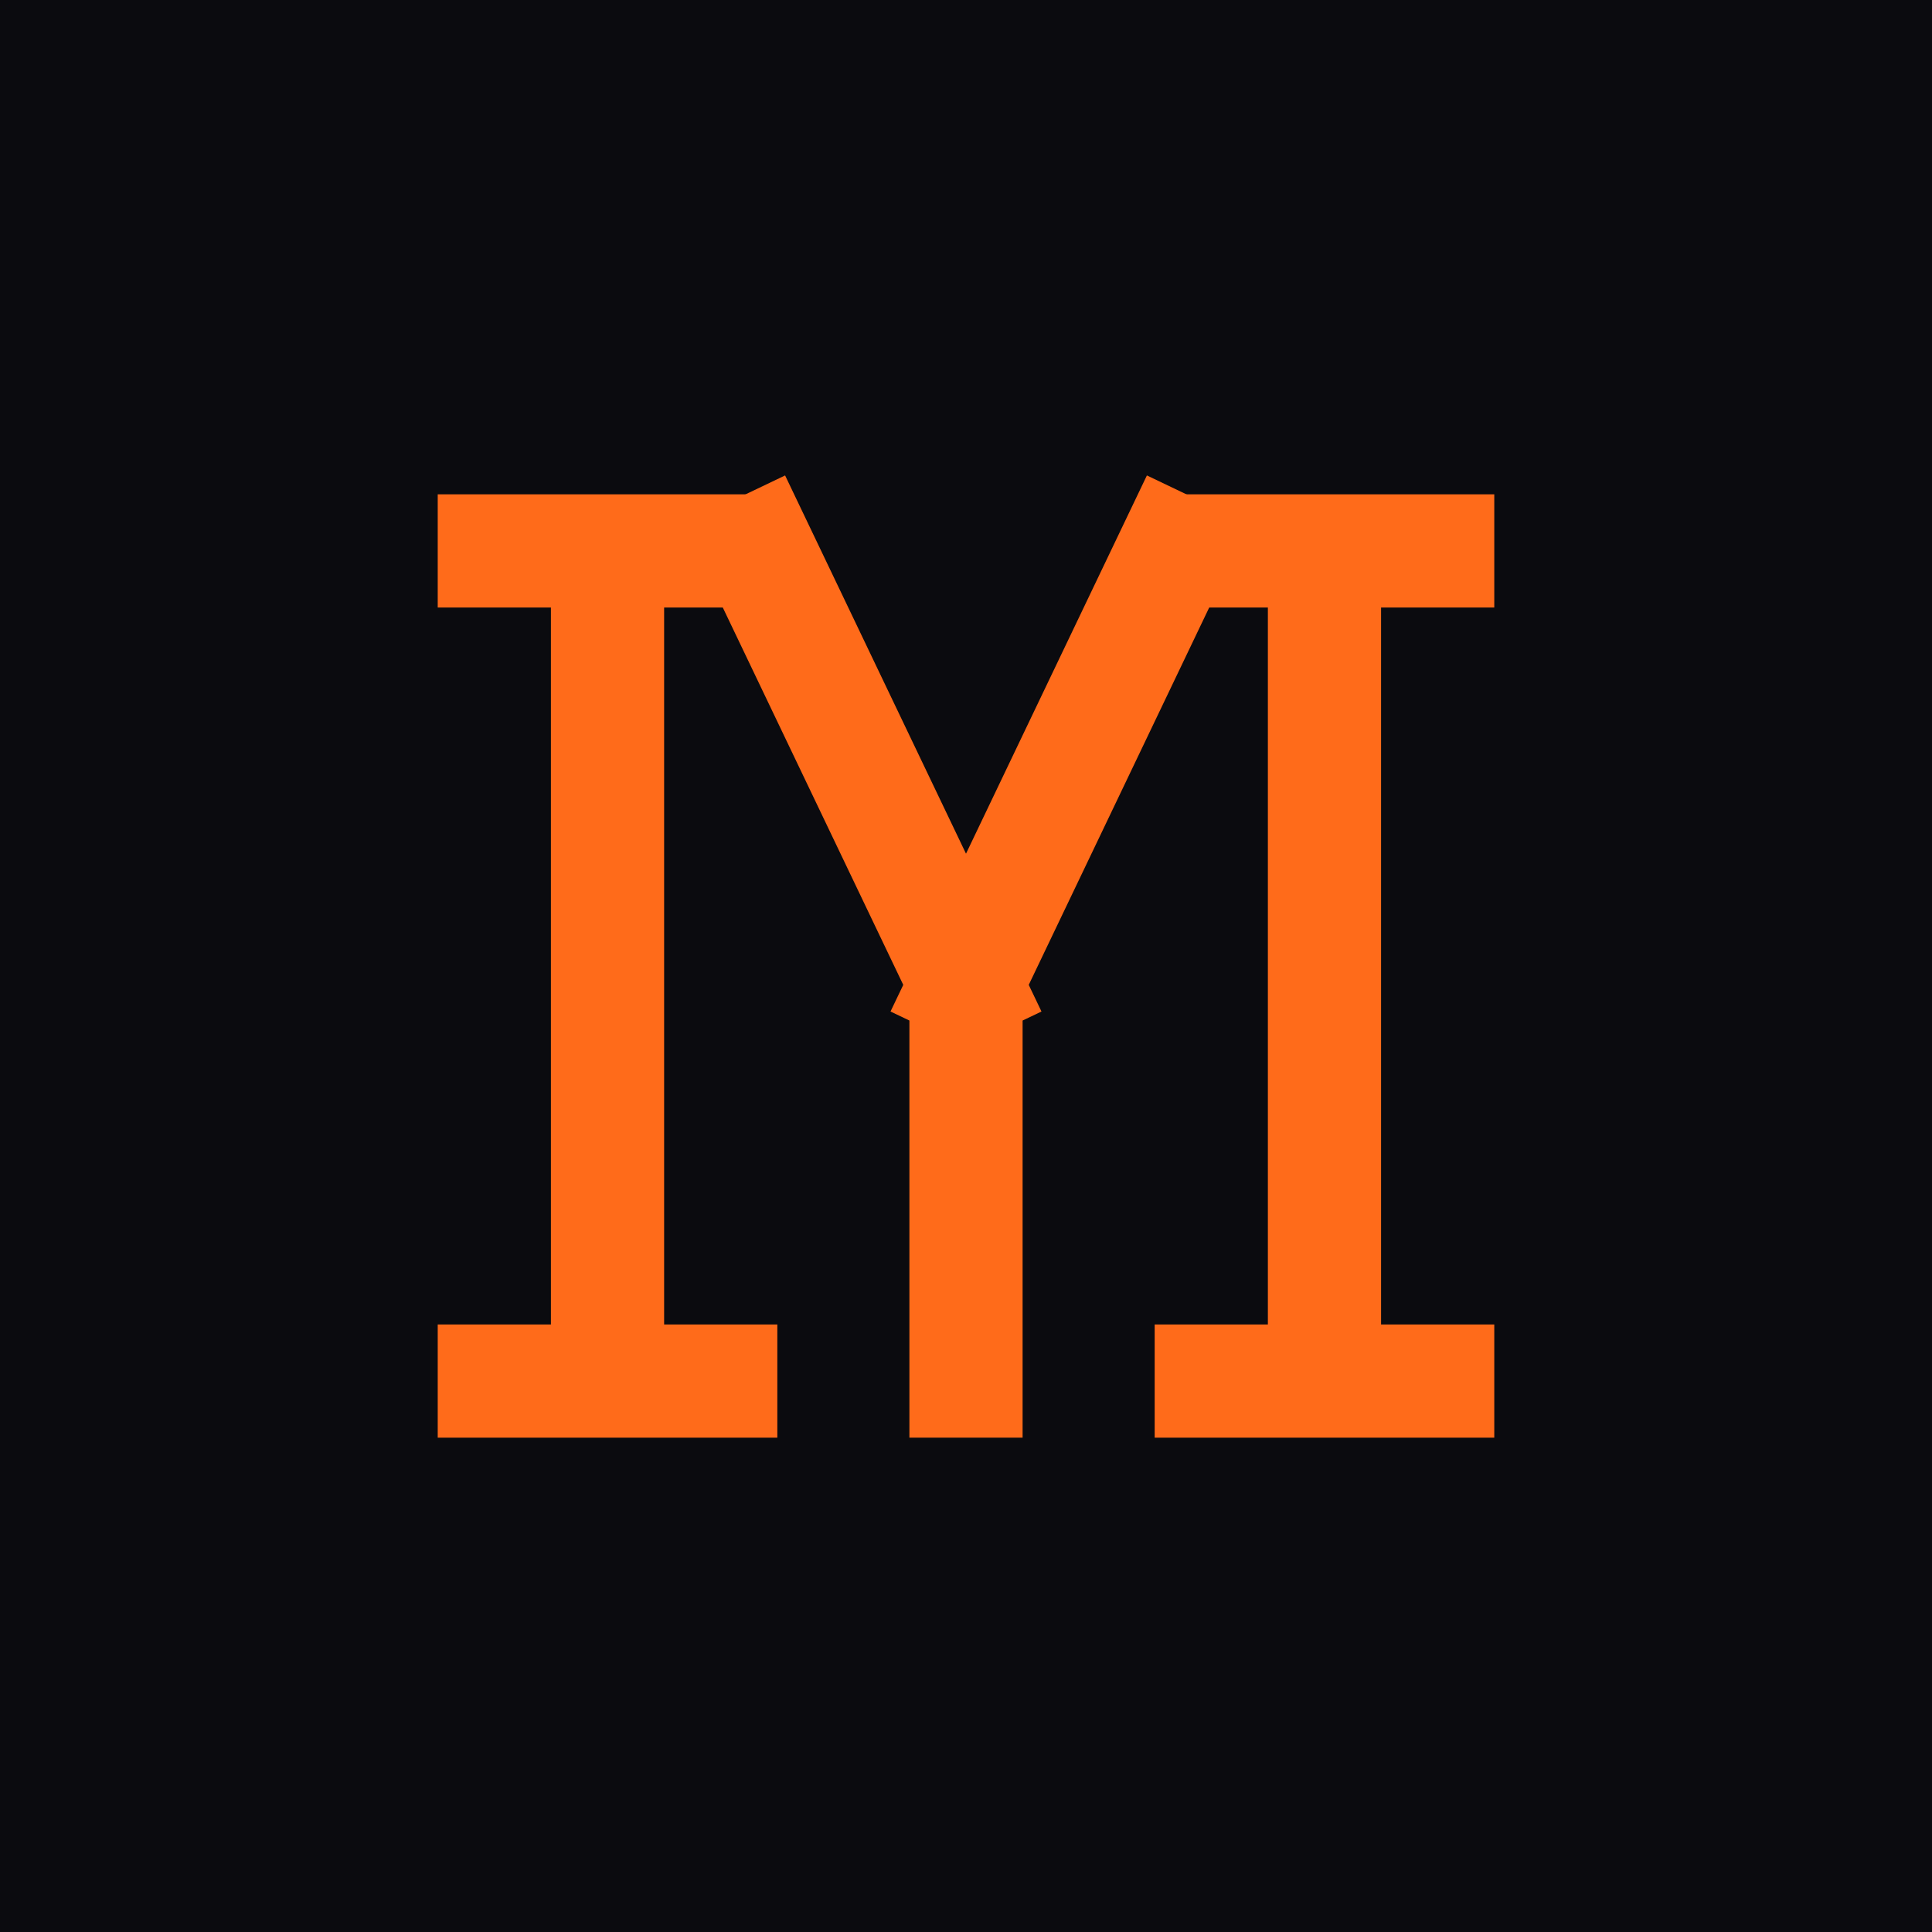
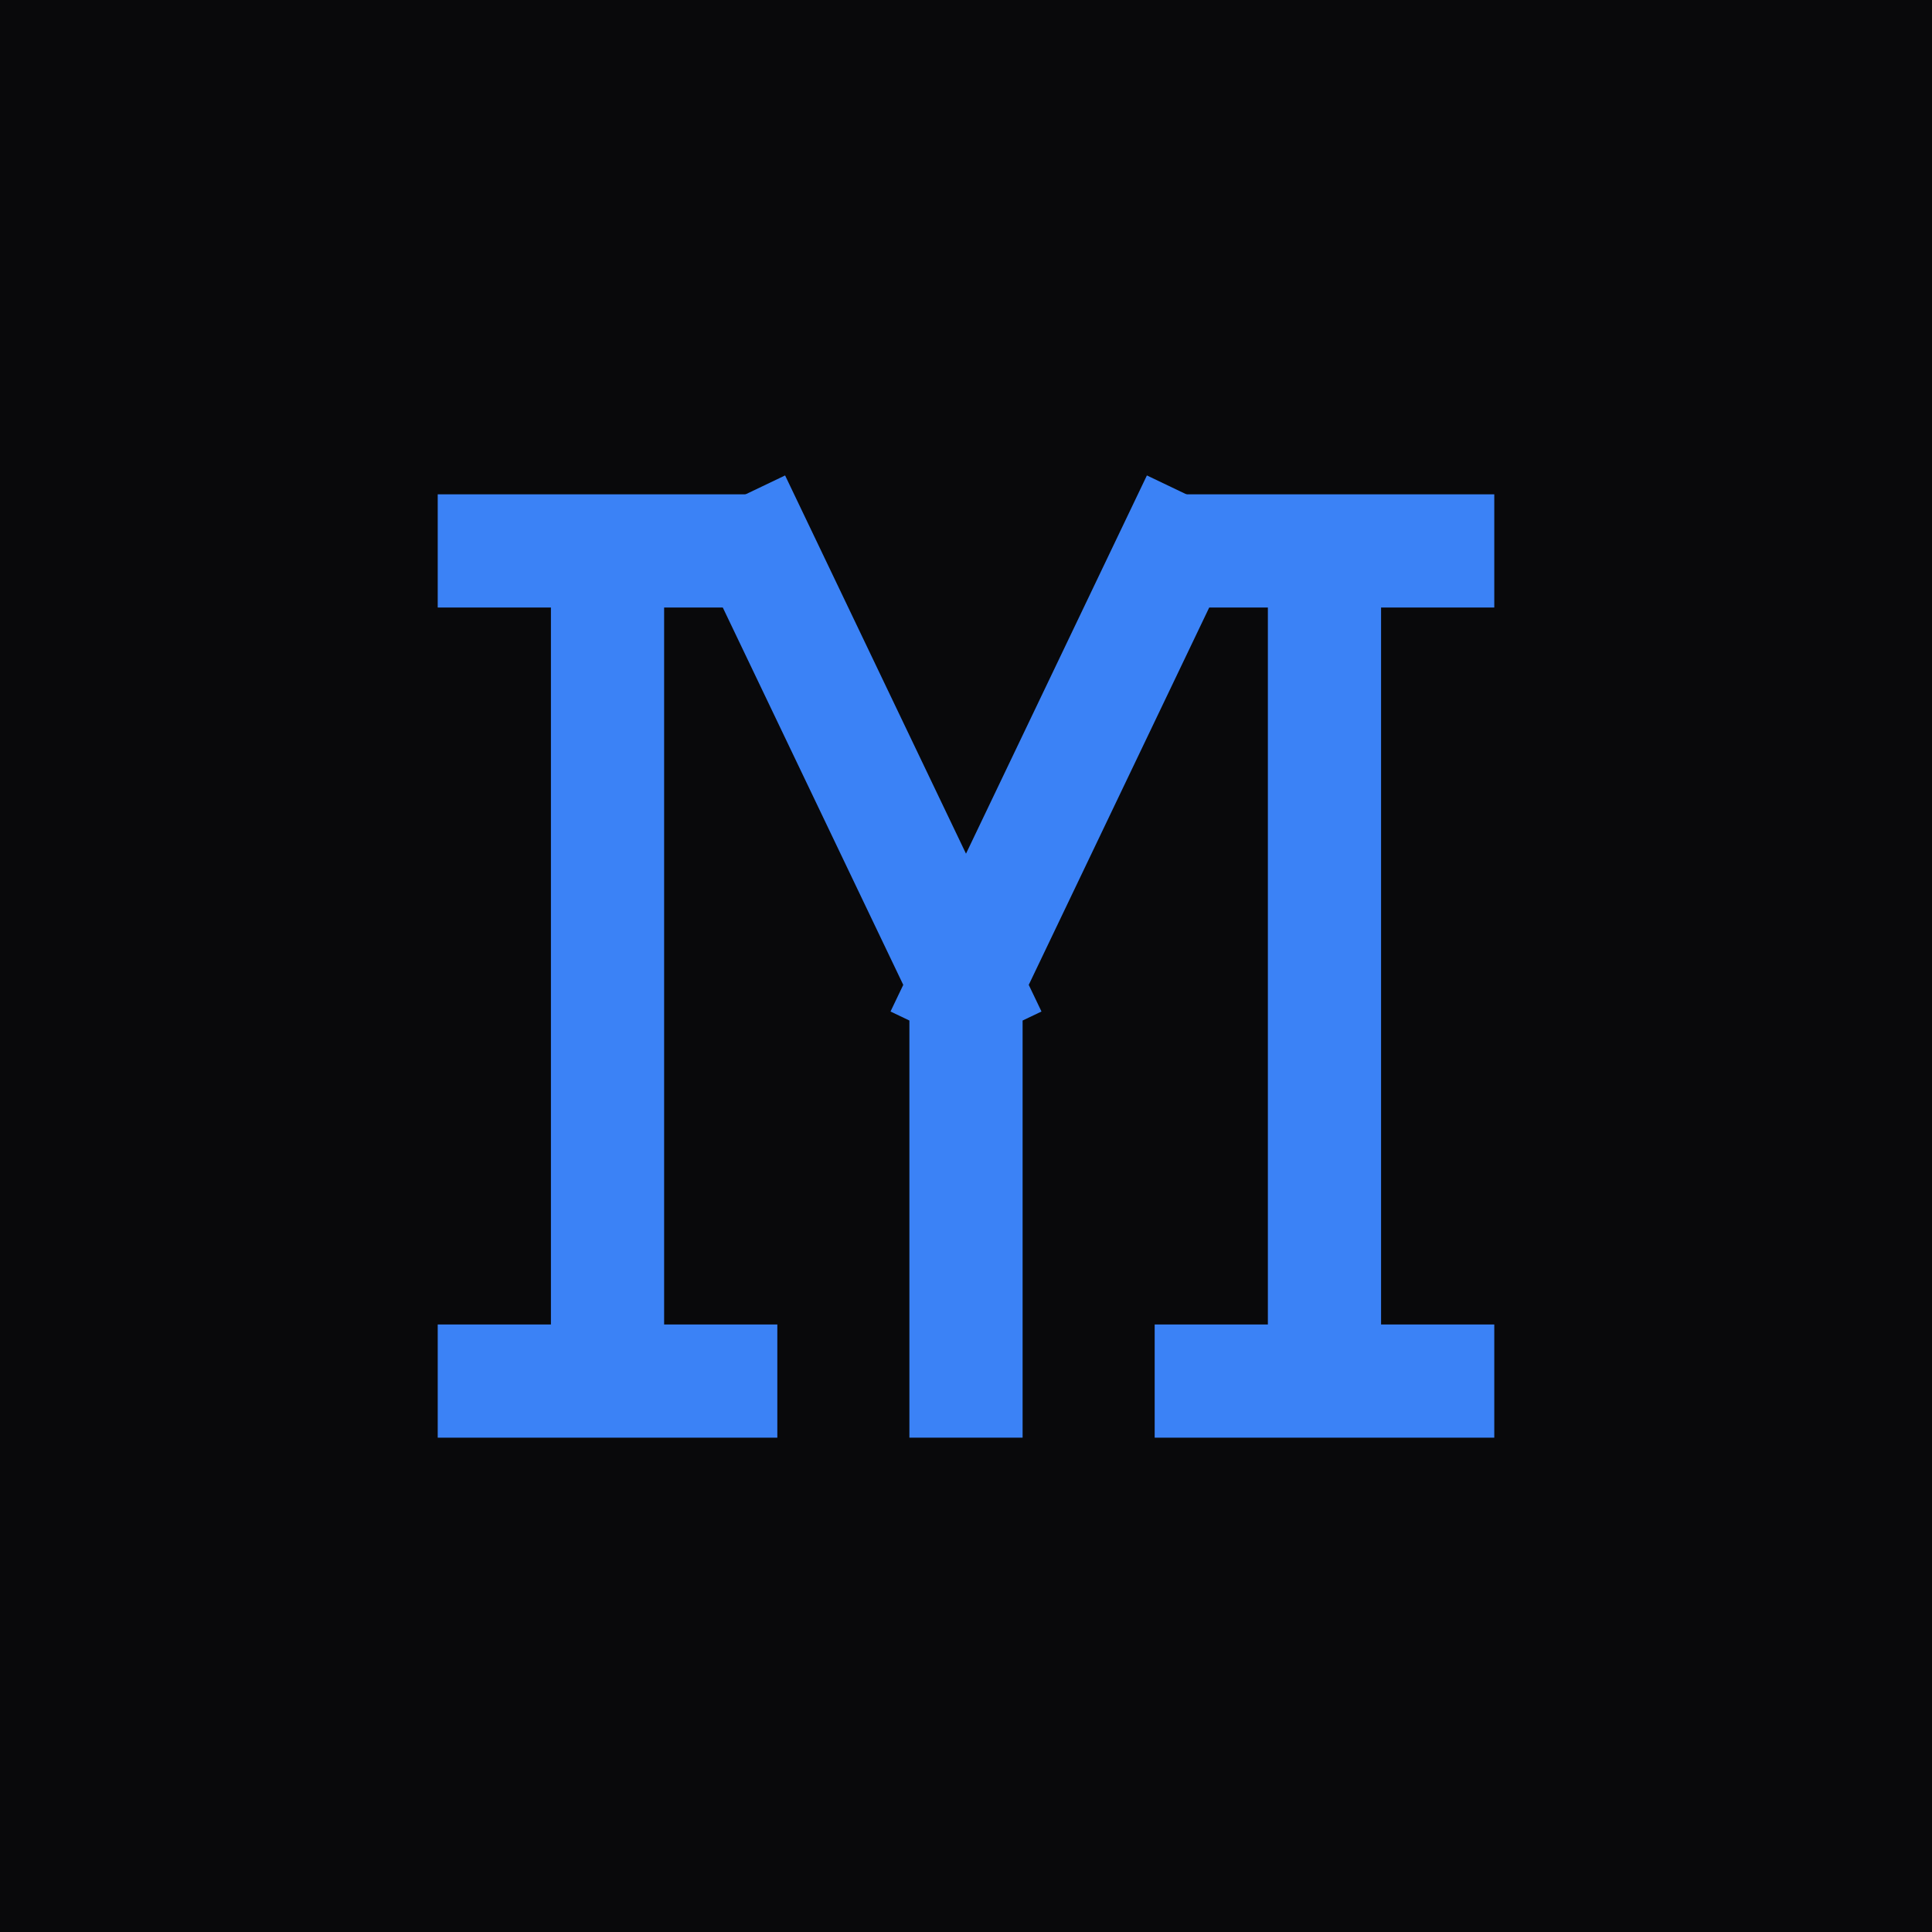
<svg xmlns="http://www.w3.org/2000/svg" viewBox="0 0 512 512" width="180" height="180">
-   <rect width="512" height="512" fill="#0b0b0f" />
-   <g transform="translate(96 96) scale(5)" fill="none" stroke="#ff6b1a" stroke-width="6" stroke-linecap="square" stroke-linejoin="miter">
+   <rect width="512" height="512" fill="#09090b" />
+   <g transform="translate(96 96) scale(5)" fill="none" stroke="#3b82f6" stroke-width="6" stroke-linecap="square" stroke-linejoin="miter">
    <path d="M7 10h12M13 10v44M7 54h12" />
    <path d="M32 54V33M32 33L21 10M32 33L43 10" />
    <path d="M45 10h12M51 10v44M45 54h12" />
  </g>
</svg>
